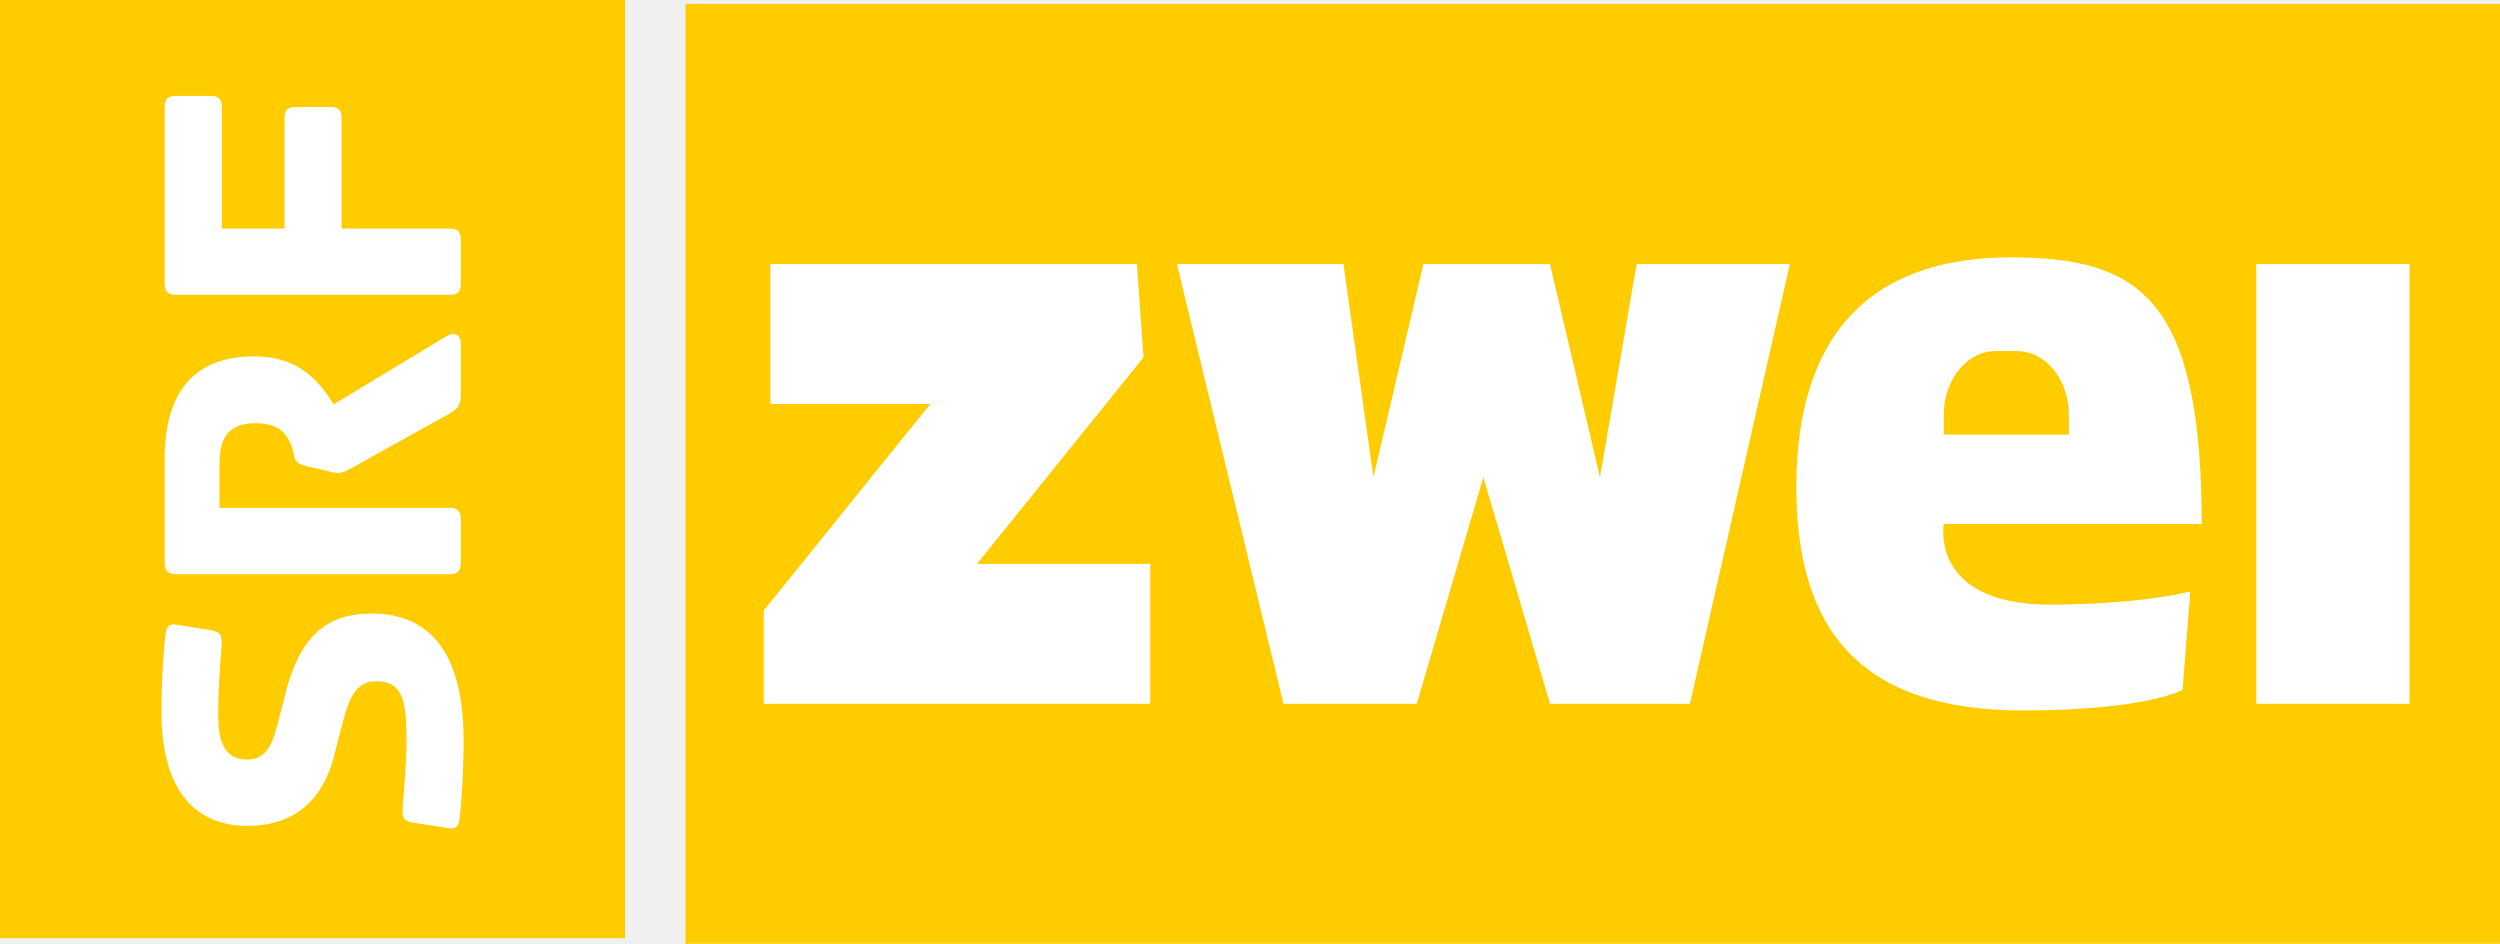
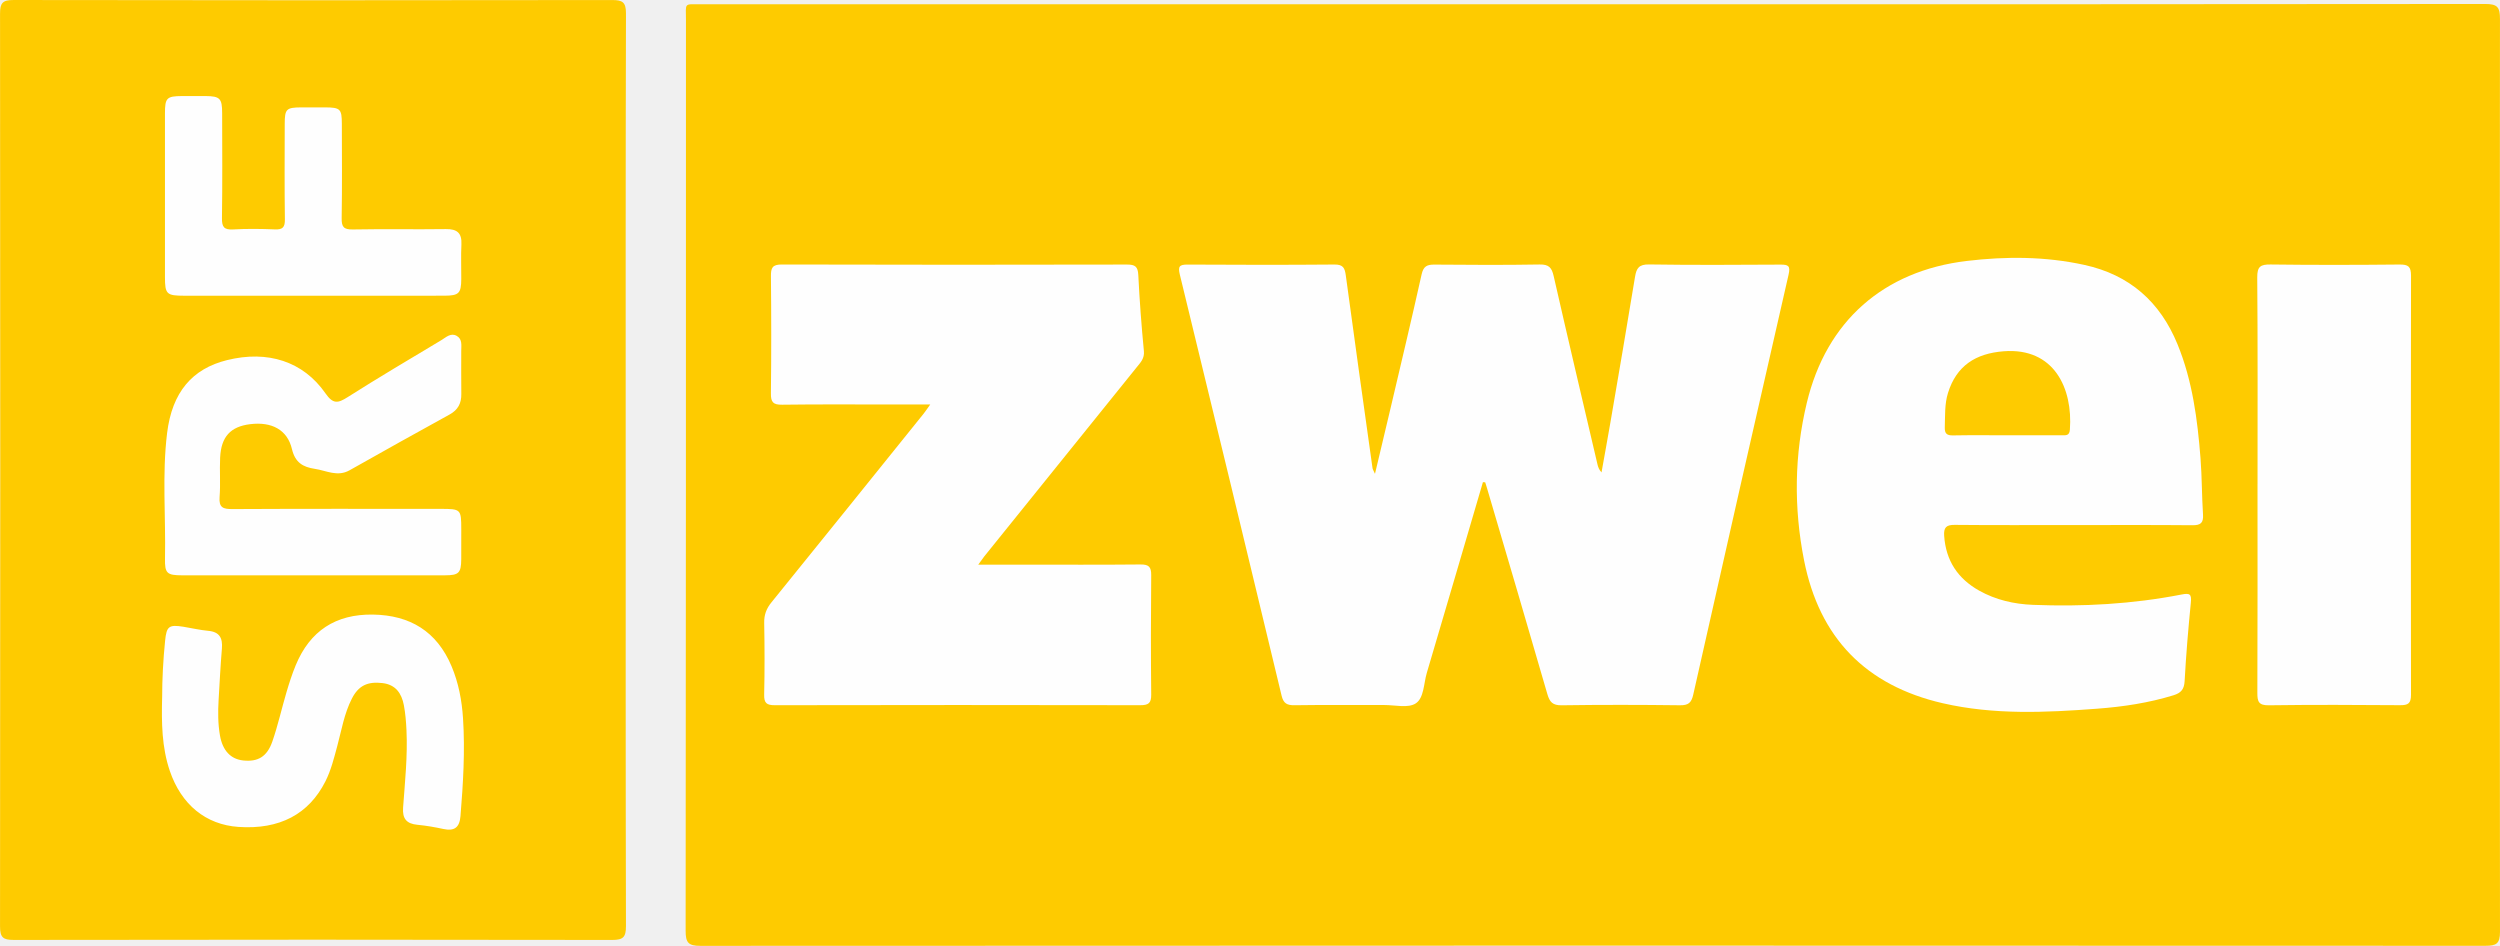
- <svg xmlns="http://www.w3.org/2000/svg" version="1.1" width="375.202" height="141.638" id="svg2">
-   <defs id="defs6" />
-   <g id="g4323">
-     <path d="M 93.813,140.809 93.813,0 0,0 l 0,140.809 93.813,0 z" id="path688-1" style="fill:#ffcc00;fill-opacity:1;fill-rule:nonzero;stroke:none" />
-     <path d="m 24.241,107.015 c 0,11.407 4.967,16.931 12.845,16.931 7.123,0 11.355,-3.856 13.079,-10.557 l 1.31,-5.122 c 1.102,-4.219 2.341,-6.022 4.966,-6.022 3.876,0 4.575,2.633 4.575,8.993 0,2.901 -0.425,7.95 -0.567,9.678 -0.132,1.799 0.088,2.287 1.603,2.561 l 5.318,0.821 c 1.042,0.142 1.449,-0.349 1.584,-1.251 0.274,-2.001 0.626,-7.043 0.626,-11.945 0,-10.996 -3.594,-19.023 -13.822,-19.023 -6.019,0 -10.514,2.645 -12.864,11.769 l -1.31,5.103 c -0.89,3.452 -2.003,5.044 -4.555,5.044 -3.599,0 -4.282,-3.313 -4.282,-6.491 0,-4.292 0.354,-8.635 0.489,-10.362 0.135,-1.802 -0.085,-2.284 -1.603,-2.561 l -5.181,-0.841 c -1.034,-0.137 -1.447,0.356 -1.584,1.251 -0.279,2.009 -0.626,6.426 -0.626,12.024 z m 0.469,-22.64 c 0,1.386 0.491,1.799 1.877,1.799 l 40.724,0 c 1.376,0 1.857,-0.413 1.857,-1.799 l 0,-6.354 c 0,-1.383 -0.482,-1.799 -1.857,-1.799 l -34.37,0 0,-6.569 c 0,-4.147 1.52,-6.139 5.396,-6.139 3.524,0 4.63,1.575 5.318,3.167 0.832,2.001 -0.063,2.703 2.561,3.324 l 2.913,0.684 c 0.827,0.209 1.226,0.293 1.505,0.293 0.688,0 1.242,-0.218 2.072,-0.704 l 14.8,-8.231 c 1.174,-0.693 1.662,-1.236 1.662,-2.893 l 0,-7.547 c 0,-0.965 -0.624,-2.145 -2.346,-1.036 L 50.087,60.68 C 47.944,57.29 44.907,53.485 38.2,53.485 c -8.641,0 -13.49,4.834 -13.49,15.484 l 0,15.406 z m 0,-41.916 c 0,1.383 0.491,1.799 1.877,1.799 l 40.724,0 c 1.378,0 1.857,-0.415 1.857,-1.799 l 0,-6.373 c 0,-1.378 -0.479,-1.779 -1.857,-1.779 l -16.051,0 0,-16.462 c 0,-1.381 -0.479,-1.799 -1.857,-1.799 l -4.849,0 c -1.383,0 -1.857,0.418 -1.857,1.799 l 0,16.462 -9.404,0 0,-18.123 c 0,-1.383 -0.494,-1.799 -1.877,-1.799 l -4.829,0 c -1.386,0 -1.877,0.415 -1.877,1.799 l 0,26.276 z" id="path692" style="fill:#ffffff;fill-opacity:1;fill-rule:nonzero;stroke:none" />
-     <path d="m 102.876,0.585 0,141.053 272.327,0 0,-141.053 z" id="path688" style="fill:#ffcc00;fill-opacity:1;fill-rule:nonzero;stroke:none" />
-     <path d="m 302.062,38.628 c -21.954,-0.09 -32.37,12.246 -32.469,34.187 -0.099,21.941 9.8,33.85 34.156,33.813 18.473,-0.029 23.812,-3.094 23.812,-3.094 L 328.718,88.753 c 0,0 -6.407,1.857 -20.5,2 -18.742,0.19 -16.5,-12.125 -16.5,-12.125 l 38.719,0 c -0.046,-33.684 -9.173,-39.921 -28.375,-40 z m -186.438,1 0,21 24,0 -25,31 0,14 58,0 0,-21 -26,0 25,-31 -1,-14 z m 61,0 16,66 20,0 10,-34 10,34 21,0 15,-66 -23,0 -5.5,32 -7.5,-32 -19,0 -7.5,32 -4.5,-32 z m 162,0 0,66 23,0 0,-66 z m -39.125,13.062 3.219,0 c 4.31,0 7.781,4.285 7.781,9.594 l 0,2.938 -18.781,0 0,-2.938 c 0,-5.309 3.471,-9.594 7.781,-9.594 z" id="path3006" style="fill:#ffffff;fill-opacity:1;fill-rule:nonzero;stroke:none" />
+ <svg xmlns="http://www.w3.org/2000/svg" height="227" width="600" version="1.1">
+   <defs />
+   <g transform="translate(607.5824,32.38577)">
+     <g fill-rule="evenodd" transform="matrix(1.293357,0,0,1.293357,90.23131,-23.79571)">
+       <path fill="#fecb00" d="m-243.98-5.847c55.199,0,110.4,0.015,165.6-0.055,2.267-0.004,2.748,0.578,2.746,2.783-0.067,56.457-0.068,112.91,0.004,169.37,0.002,2.234-0.669,2.613-2.718,2.611-110.4-0.048-220.8-0.05-331.2,0.011-2.278,0.002-2.764-0.606-2.76-2.814,0.067-56.308,0.048-112.62,0.059-168.93,0-3.368-0.475-2.971,2.892-2.973,55.127-0.011,110.25-0.007,165.38-0.007z" />
+       <path fill="#fecb00" d="m-423.43,80.546c0,28.225-0.022,56.45,0.048,84.677,0.004,2.032-0.515,2.557-2.552,2.554-37.018-0.065-74.036-0.063-111.05-0.002-2.001,0.002-2.548-0.475-2.546-2.524,0.059-56.452,0.059-112.9,0.002-169.35-0.002-2.008,0.479-2.544,2.518-2.541,37.018,0.067,74.036,0.063,111.05,0.006,1.962-0.002,2.587,0.405,2.581,2.505-0.078,28.227-0.054,56.452-0.054,84.677z" />
+       <path fill="#fefefe" d="m-264.36,82.828c-3.466,11.799-6.921,23.6-10.413,35.392-0.582,1.968-0.514,4.658-2.053,5.663-1.412,0.924-3.858,0.296-5.848,0.301-5.541,0.015-11.084-0.044-16.623,0.039-1.412,0.022-2.075-0.325-2.422-1.774-6.251-26.048-12.538-52.088-18.879-78.114-0.373-1.532-0.107-1.888,1.439-1.881,9.087,0.057,18.174,0.068,27.261-0.009,1.607-0.013,1.907,0.641,2.095,2.038,1.604,11.925,3.289,23.837,4.957,35.754,0.028,0.2,0.163,0.384,0.455,1.048,1.035-4.351,1.977-8.283,2.901-12.219,1.938-8.263,3.913-16.516,5.755-24.801,0.338-1.519,1.022-1.818,2.406-1.807,6.502,0.057,13.004,0.092,19.504-0.02,1.7-0.03,2.234,0.576,2.589,2.134,2.655,11.655,5.403,23.29,8.126,34.93,0.116,0.499,0.277,0.987,0.756,1.522,0.547-3.075,1.114-6.144,1.641-9.22,1.543-9.02,3.102-18.041,4.577-27.072,0.266-1.631,0.745-2.332,2.611-2.302,8.124,0.124,16.252,0.079,24.38,0.03,1.454-0.009,1.875,0.231,1.506,1.844-5.951,25.967-11.845,51.949-17.69,77.94-0.342,1.521-0.889,2.005-2.467,1.986-7.313-0.092-14.628-0.102-21.941,0.004-1.683,0.024-2.237-0.588-2.675-2.103-3.684-12.762-7.457-25.498-11.204-38.241-0.102-0.344-0.212-0.684-0.32-1.024-0.142-0.013-0.283-0.026-0.421-0.039z" />
+       <path fill="#fefefe" d="m-358.01,98.136h8.15c7.313,0,14.628,0.041,21.941-0.033,1.546-0.017,2.021,0.432,2.005,1.988-0.072,7.387-0.074,14.776,0,22.163,0.017,1.574-0.499,1.968-2.019,1.964-22.606-0.044-45.212-0.046-67.821,0.002-1.548,0.004-2.016-0.418-1.981-1.973,0.1-4.431,0.089-8.865,0.006-13.298-0.028-1.497,0.394-2.642,1.338-3.806,9.443-11.648,18.837-23.334,28.24-35.015,0.355-0.442,0.665-0.92,1.232-1.711h-6.873c-6.872,0-13.743-0.055-20.611,0.041-1.689,0.024-2.103-0.488-2.082-2.121,0.087-7.239,0.078-14.48,0.006-21.719-0.015-1.55,0.255-2.184,2.027-2.178,21.35,0.065,42.702,0.055,64.051,0.009,1.5-0.002,2.012,0.381,2.09,1.933,0.233,4.719,0.589,9.434,1.04,14.138,0.127,1.332-0.589,2.064-1.269,2.906-9.451,11.736-18.909,23.467-28.365,35.198-0.266,0.344-0.51,0.704-1.103,1.513z" />
+       <path fill="#fefefe" d="m-154.88,90.788c-7.313,0-14.626,0.041-21.937-0.031-1.587-0.017-2.06,0.499-1.953,2.042,0.318,4.595,2.53,7.934,6.495,10.158,3.091,1.733,6.474,2.5,9.972,2.639,9.253,0.368,18.46-0.137,27.56-1.912,1.55-0.303,1.905-0.105,1.748,1.489-0.477,4.848-0.892,9.704-1.155,14.569-0.083,1.543-0.685,2.206-2.06,2.631-4.615,1.425-9.357,2.13-14.146,2.493-9.588,0.724-19.175,1.171-28.667-1.012-14.308-3.293-22.907-12.147-25.749-26.536-1.929-9.767-1.807-19.537,0.517-29.223,3.631-15.138,14.216-24.476,29.712-26.318,7.304-0.868,14.586-0.841,21.814,0.745,8.379,1.84,14.033,6.846,17.261,14.726,2.781,6.79,3.705,13.954,4.268,21.178,0.27,3.459,0.235,6.938,0.462,10.401,0.103,1.578-0.443,2.01-1.983,1.996-7.385-0.068-14.772-0.031-22.159-0.031z" />
+       <path fill="#fefefe" d="m-120.62,83.17c0-12.775,0.05-25.55-0.054-38.324-0.017-2.025,0.589-2.432,2.483-2.408,7.974,0.105,15.951,0.087,23.925,0.007,1.622-0.015,2.132,0.373,2.128,2.077-0.055,25.919-0.052,51.84-0.004,77.757,0.004,1.607-0.525,1.951-2.018,1.938-8.122-0.065-16.247-0.094-24.369,0.017-1.883,0.026-2.132-0.687-2.125-2.299,0.055-12.919,0.031-25.841,0.031-38.766z" />
+       <path fill="#fefefe" d="m-481.53,100.12c-8.056,0-16.112,0.007-24.168-0.002-2.871-0.004-3.276-0.355-3.22-3.143,0.157-7.751-0.556-15.53,0.388-23.253,0.928-7.592,4.658-11.94,11.136-13.543,7.527-1.861,14.118,0.224,18.262,6.184,1.393,2.003,2.289,1.846,4.096,0.697,5.735-3.644,11.589-7.101,17.416-10.595,0.85-0.508,1.722-1.402,2.825-0.785,1.094,0.61,0.844,1.788,0.848,2.805,0.013,2.659-0.031,5.321,0.013,7.98,0.03,1.724-0.621,2.951-2.156,3.799-6.208,3.426-12.407,6.868-18.578,10.36-2.249,1.271-4.3,0.059-6.439-0.262-2.219-0.334-3.66-1.164-4.257-3.679-0.848-3.588-3.76-5.1-7.738-4.615-3.653,0.445-5.401,2.319-5.587,6.208-0.116,2.433,0.09,4.887-0.1,7.311-0.157,1.982,0.669,2.247,2.396,2.237,12.858-0.068,25.718-0.039,38.577-0.037,3.821,0,3.869,0.05,3.873,3.814,0,1.848,0.013,3.695-0.004,5.543-0.026,2.522-0.445,2.966-2.977,2.971-8.2,0.017-16.404,0.006-24.607,0.006z" />
+       <path fill="#fefefe" d="m-509.45,122.85c0.004-3.546,0.194-7.084,0.552-10.613,0.27-2.664,0.702-3.006,3.398-2.576,1.53,0.244,3.047,0.615,4.586,0.754,2.121,0.19,2.718,1.341,2.554,3.298-0.264,3.161-0.421,6.334-0.61,9.503-0.131,2.215-0.131,4.431,0.251,6.626,0.488,2.788,1.984,4.386,4.312,4.632,2.703,0.285,4.42-0.673,5.408-3.52,1.038-2.99,1.722-6.099,2.622-9.139,0.501-1.694,1.042-3.387,1.716-5.016,2.633-6.369,7.413-9.506,14.329-9.397,6.89,0.107,11.851,3.121,14.574,9.556,1.31,3.095,1.925,6.365,2.141,9.687,0.394,6.055,0.022,12.1-0.469,18.14-0.174,2.143-1.14,2.842-3.191,2.4-1.583-0.342-3.193-0.625-4.804-0.776-2.025-0.19-2.807-1.14-2.657-3.196,0.347-4.784,0.859-9.567,0.628-14.377-0.076-1.543-0.196-3.099-0.484-4.614-0.416-2.188-1.506-3.823-3.978-4.111-2.751-0.32-4.421,0.456-5.661,2.866-1.434,2.784-1.923,5.877-2.731,8.863-0.597,2.208-1.14,4.427-2.177,6.489-3.084,6.131-8.538,9.002-16.149,8.475-6.059-0.419-10.596-4.13-12.73-10.377-1.508-4.42-1.55-8.991-1.432-13.579z" />
+       <path fill="#fefefe" d="m-481.64,48.236c-7.902,0-15.805,0.005-23.707-0.002-3.287-0.002-3.579-0.292-3.579-3.479-0.004-10.118-0.006-20.236,0-30.355,0.002-2.879,0.32-3.195,3.145-3.217,1.476-0.011,2.954-0.015,4.431,0,2.622,0.031,3.032,0.44,3.036,3.141,0.013,6.498,0.059,13-0.035,19.497-0.024,1.637,0.37,2.212,2.073,2.114,2.578-0.15,5.172-0.115,7.751-0.007,1.463,0.061,1.873-0.414,1.853-1.873-0.081-5.907-0.041-11.818-0.03-17.725,0.006-2.751,0.29-3.023,3.073-3.047,1.476-0.013,2.954-0.011,4.431,0,2.803,0.022,3.087,0.288,3.095,3.025,0.013,5.835,0.063,11.67-0.033,17.503-0.028,1.619,0.344,2.162,2.058,2.128,5.759-0.111,11.522,0.011,17.281-0.07,2.086-0.03,2.986,0.73,2.881,2.851-0.105,2.136-0.011,4.283-0.026,6.424-0.018,2.635-0.431,3.076-3.104,3.084-8.196,0.022-16.394,0.009-24.592,0.009z" />
+       <path fill="#fecb00" d="m-166.94,74.131c-3.398,0-6.799-0.041-10.197,0.022-1.164,0.022-1.558-0.364-1.517-1.519,0.076-2.138-0.054-4.281,0.597-6.371,1.561-5.015,5.109-7.319,10.334-7.721,9.322-0.721,12.856,6.855,12.281,14.556-0.087,1.173-0.798,1.029-1.524,1.029-3.324,0.007-6.65,0.004-9.974,0.004z" />
+     </g>
  </g>
</svg>
